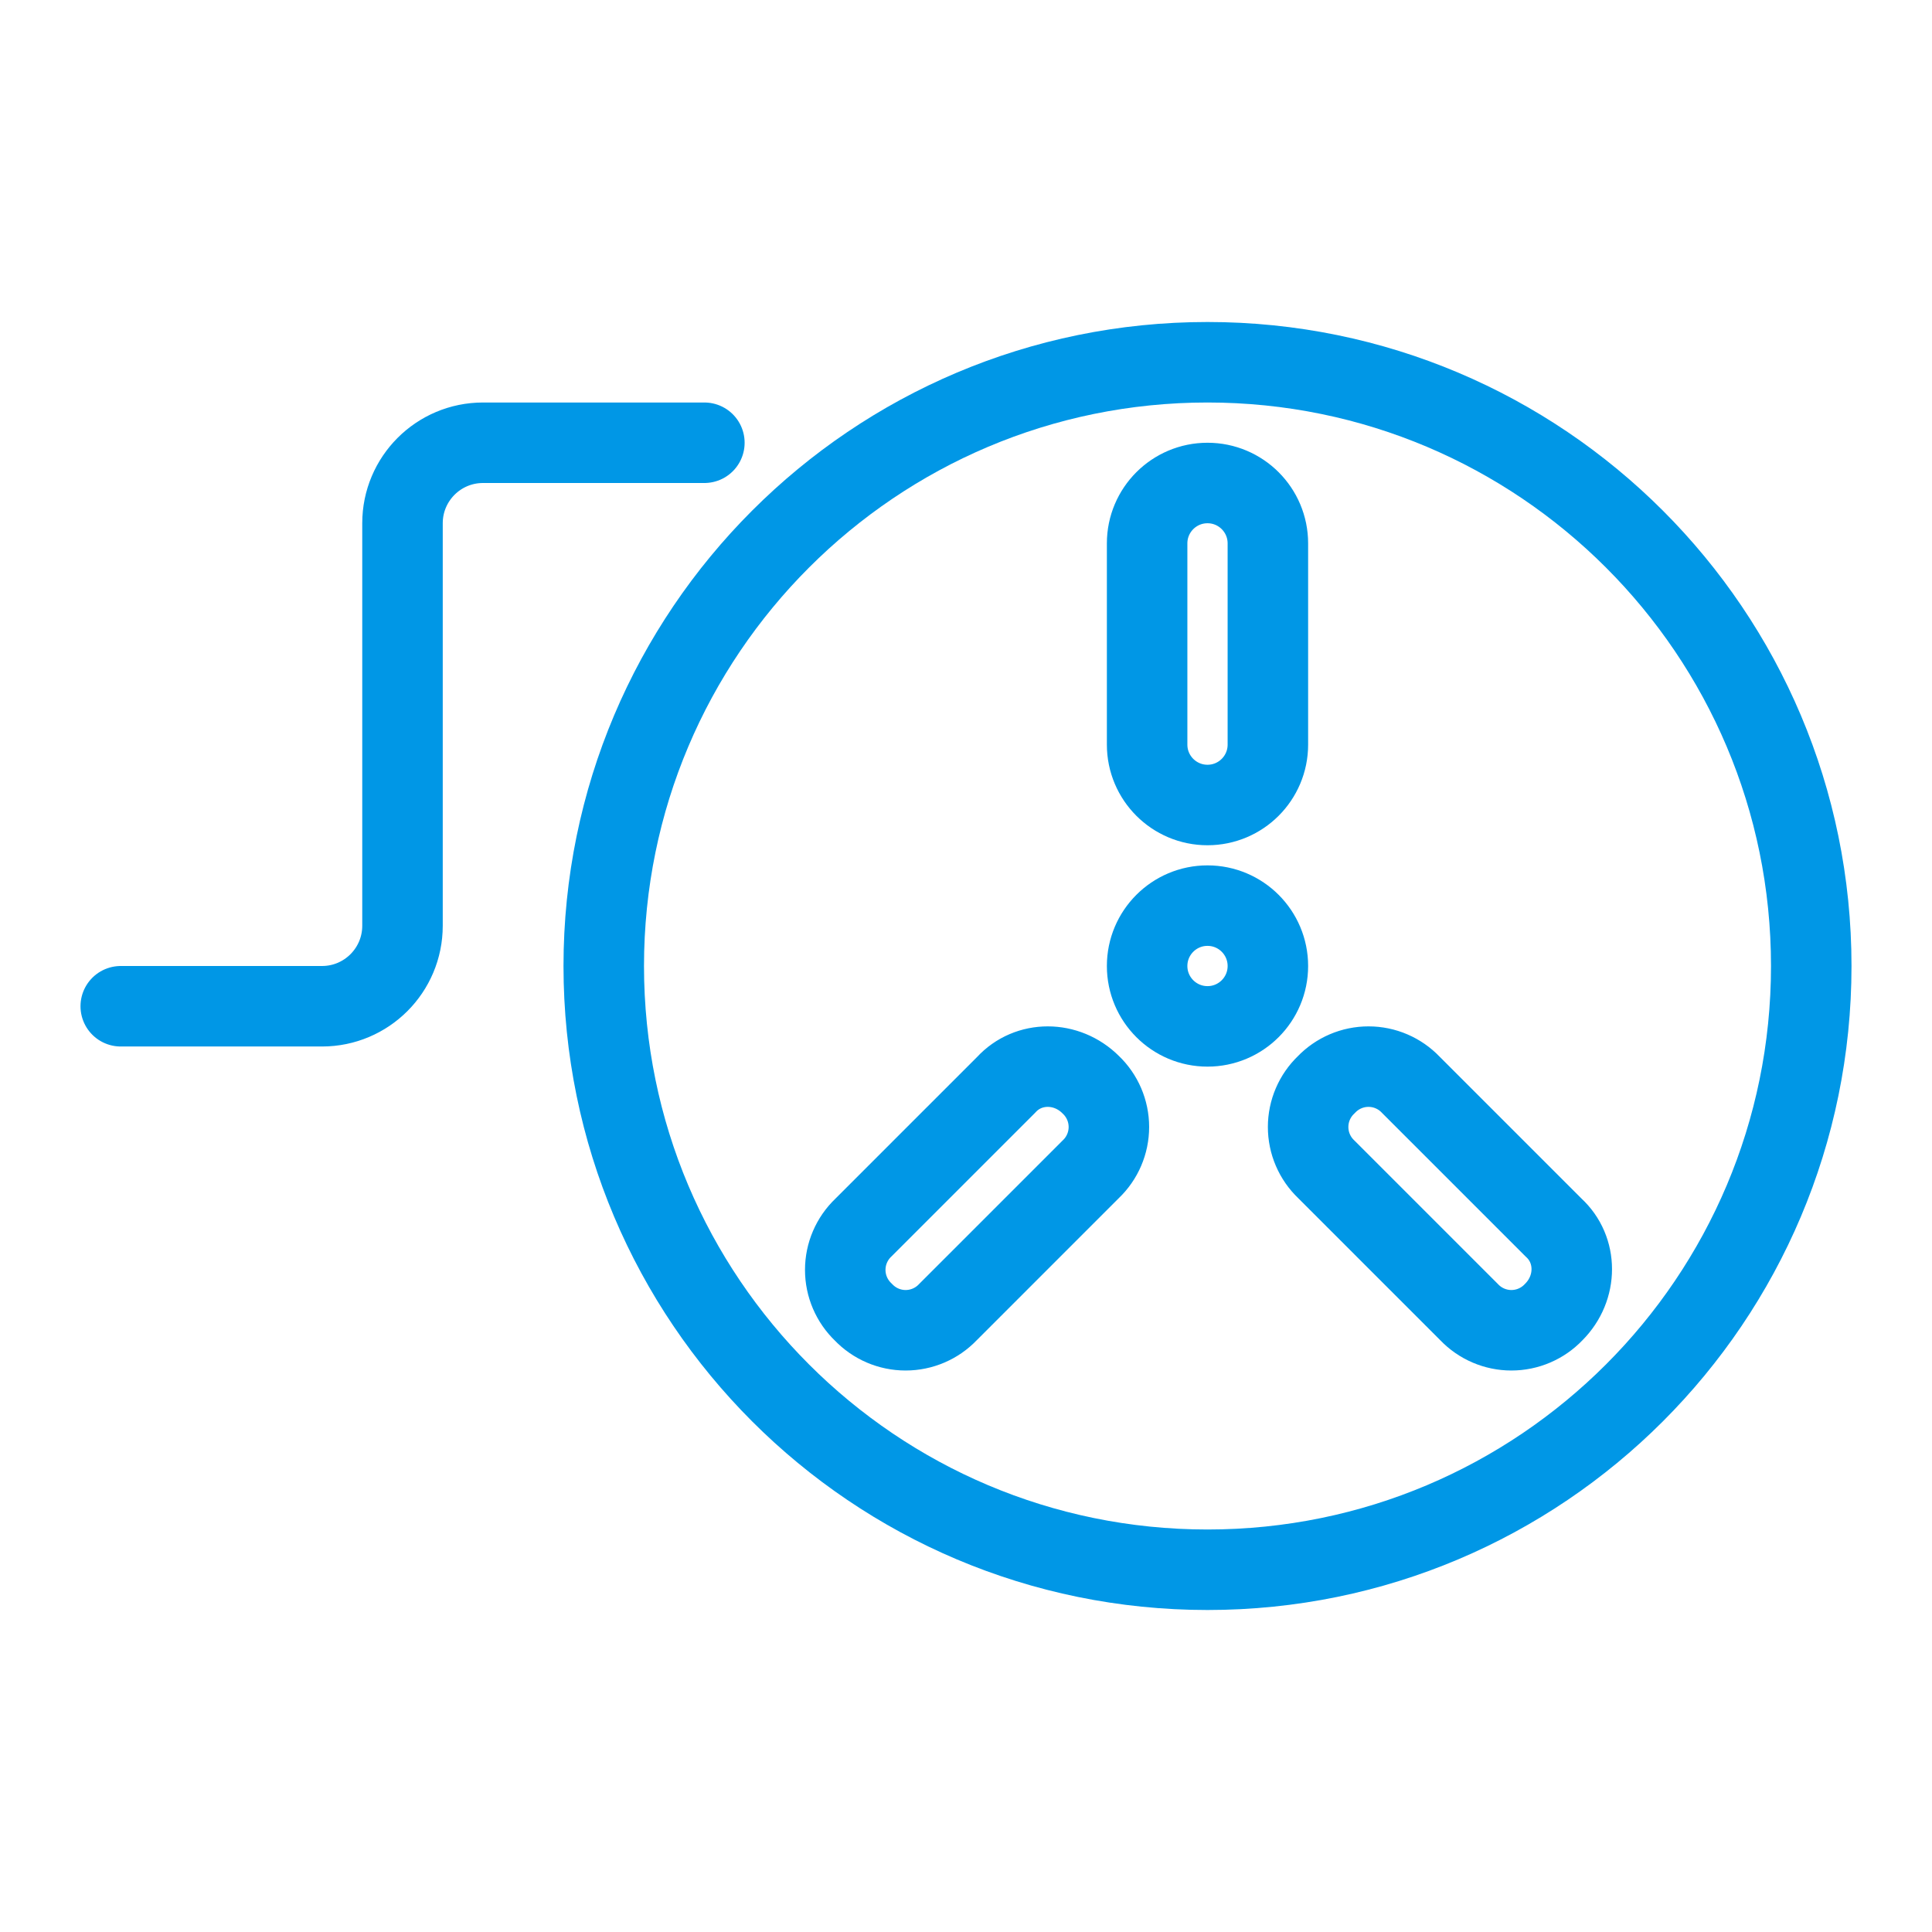
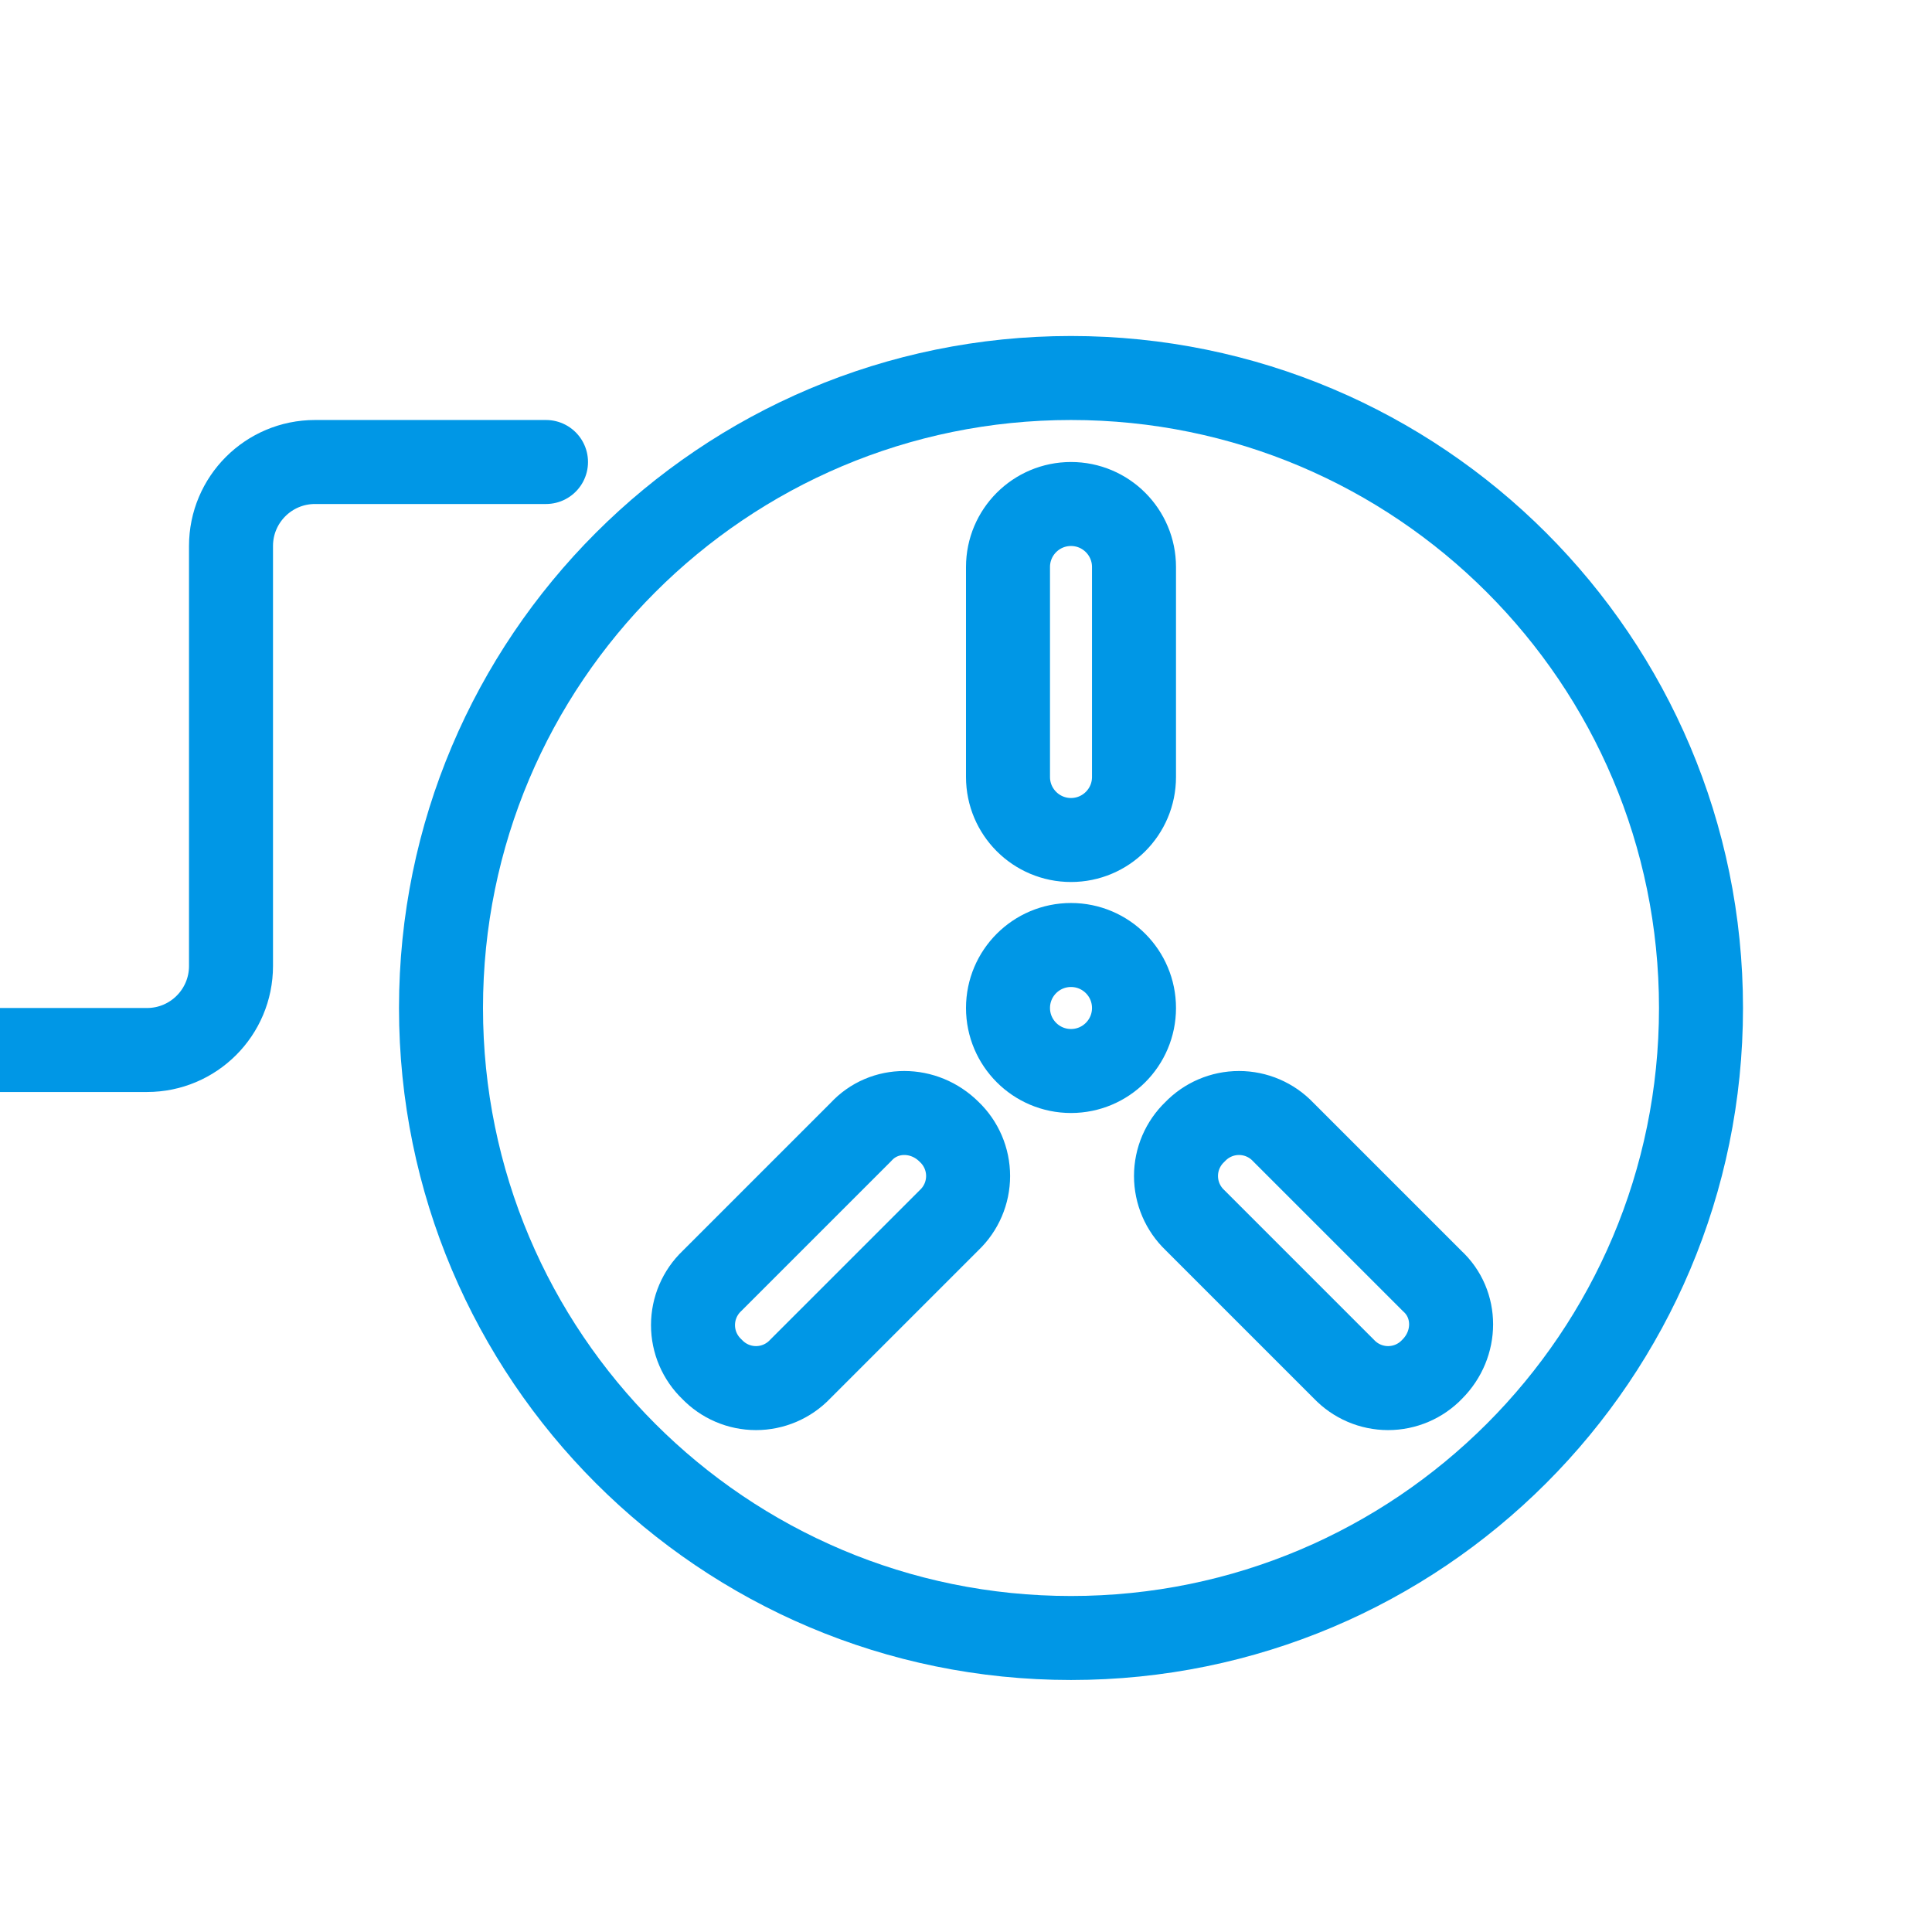
- <svg xmlns="http://www.w3.org/2000/svg" id="Layer_1" viewBox="0 0 96 96">
-   <style>.st1{fill:none;stroke:#0097e6;stroke-width:4;stroke-linecap:round;stroke-linejoin:round;stroke-miterlimit:10}</style>
+ <svg xmlns="http://www.w3.org/2000/svg" id="Layer_1" viewBox="9 0 92 92">
+   <style>
+         .st1{fill:none;stroke:#0097e6;stroke-width:4;stroke-linecap:round;stroke-linejoin:round;stroke-miterlimit:10}
+     </style>
  <circle cx="60" cy="48" r="30" class="st1" />
  <circle cx="60" cy="48" r="3" class="st1" />
  <path d="M60 40a3 3 0 0 1-3-3V27a3 3 0 0 1 3-3 3 3 0 0 1 3 3v10a3 3 0 0 1-3 3zM77.2 65.2a2.9 2.9 0 0 1-4.2 0l-7.1-7.1a2.9 2.9 0 0 1 0-4.2 2.9 2.9 0 0 1 4.2 0l7.1 7.1c1.2 1.1 1.2 3 0 4.2zM54.2 53.9a2.9 2.9 0 0 1 0 4.2l-7.1 7.1a2.9 2.9 0 0 1-4.2 0 2.9 2.9 0 0 1 0-4.2l7.1-7.1c1.1-1.2 3-1.2 4.2 0zM35 22H24a4 4 0 0 0-4 4v20a4 4 0 0 1-4 4H6" class="st1" />
</svg>
